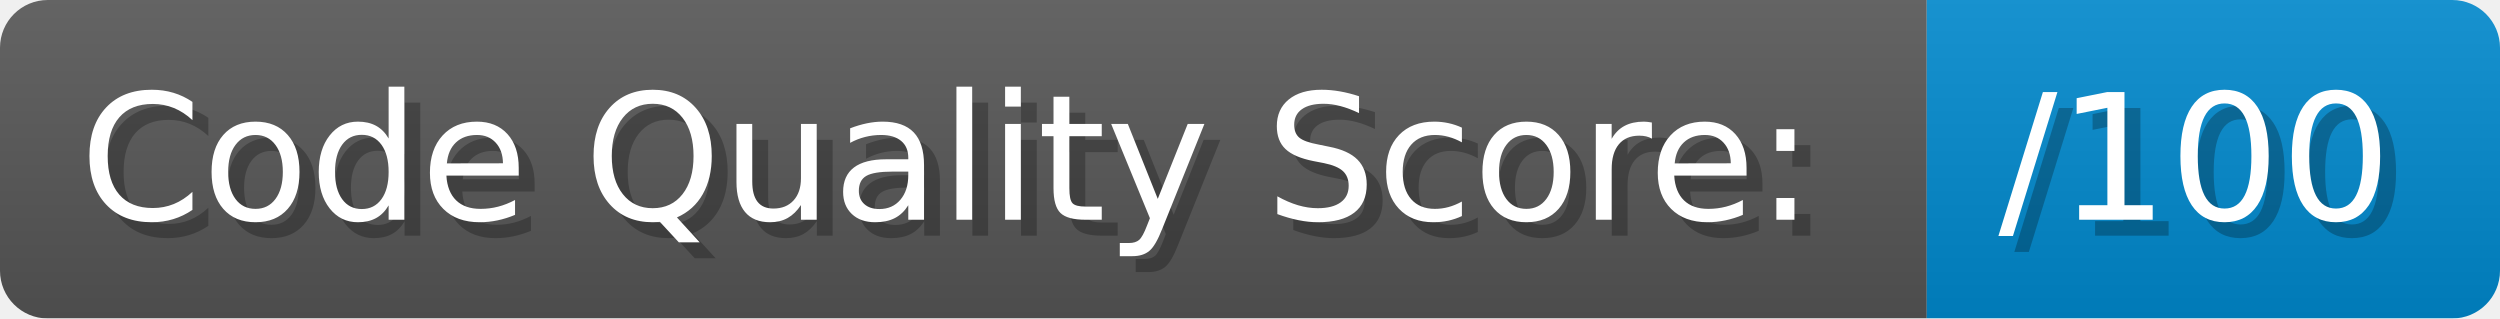
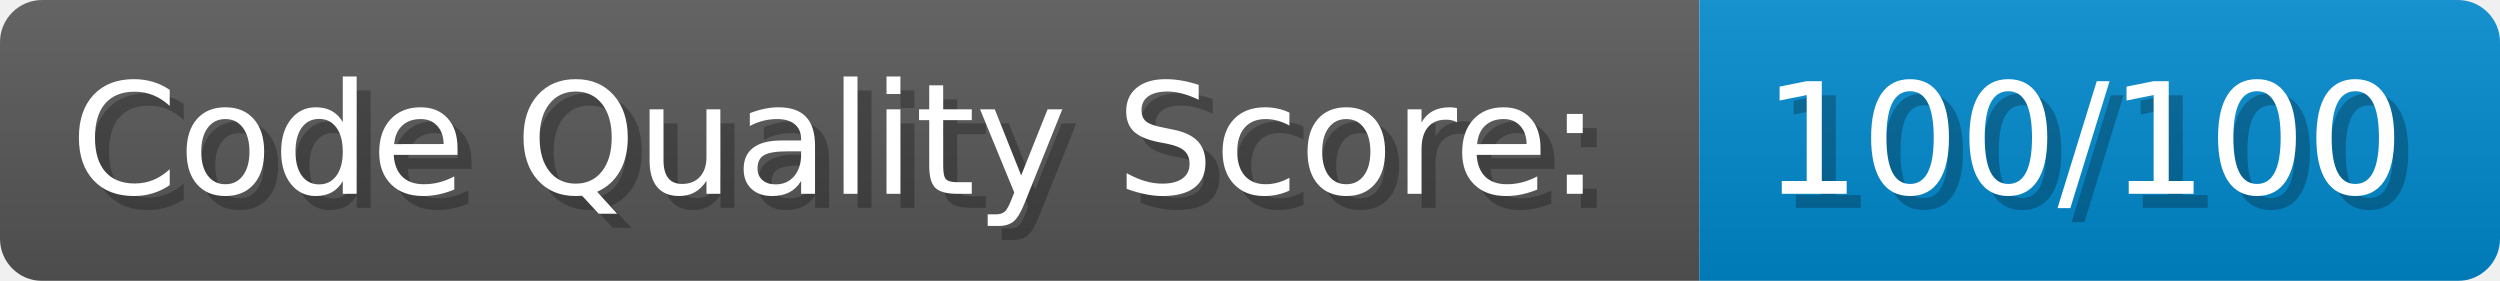
- <svg xmlns="http://www.w3.org/2000/svg" width="235.5" height="30" viewBox="0 0 1570 200" role="img" aria-label="Code Quality Score:: /100">
+ <svg xmlns="http://www.w3.org/2000/svg" width="267" height="30" viewBox="0 0 1780 200" role="img" aria-label="Code Quality Score:: 100/100">
  <linearGradient id="a" x2="0" y2="100%">
    <stop offset="0" stop-opacity=".1" stop-color="#EEE" />
    <stop offset="1" stop-opacity=".1" />
  </linearGradient>
  <mask id="m">
-     <rect width="1570" height="200" rx="30" fill="#FFF" />
+     <rect width="1780" height="200" rx="30" fill="#FFF" />
  </mask>
  <g mask="url(#m)">
    <rect width="1210" height="200" fill="#555" />
-     <rect width="360" height="200" fill="#08C" x="1210" />
-     <rect width="1570" height="200" fill="url(#a)" />
+     <rect width="570" height="200" fill="#08C" x="1210" />
+     <rect width="1780" height="200" fill="url(#a)" />
  </g>
  <g aria-hidden="true" fill="#fff" text-anchor="start" font-family="Verdana,DejaVu Sans,sans-serif" font-size="110">
    <text x="60" y="148" textLength="1110" fill="#000" opacity="0.25">Code Quality Score:</text>
    <text x="50" y="138" textLength="1110">Code Quality Score:</text>
-     <text x="1265" y="148" textLength="260" fill="#000" opacity="0.25">/100</text>
-     <text x="1255" y="138" textLength="260">/100</text>
+     <text x="1265" y="148" textLength="470" fill="#000" opacity="0.25">100/100</text>
+     <text x="1255" y="138" textLength="470">100/100</text>
  </g>
</svg>
